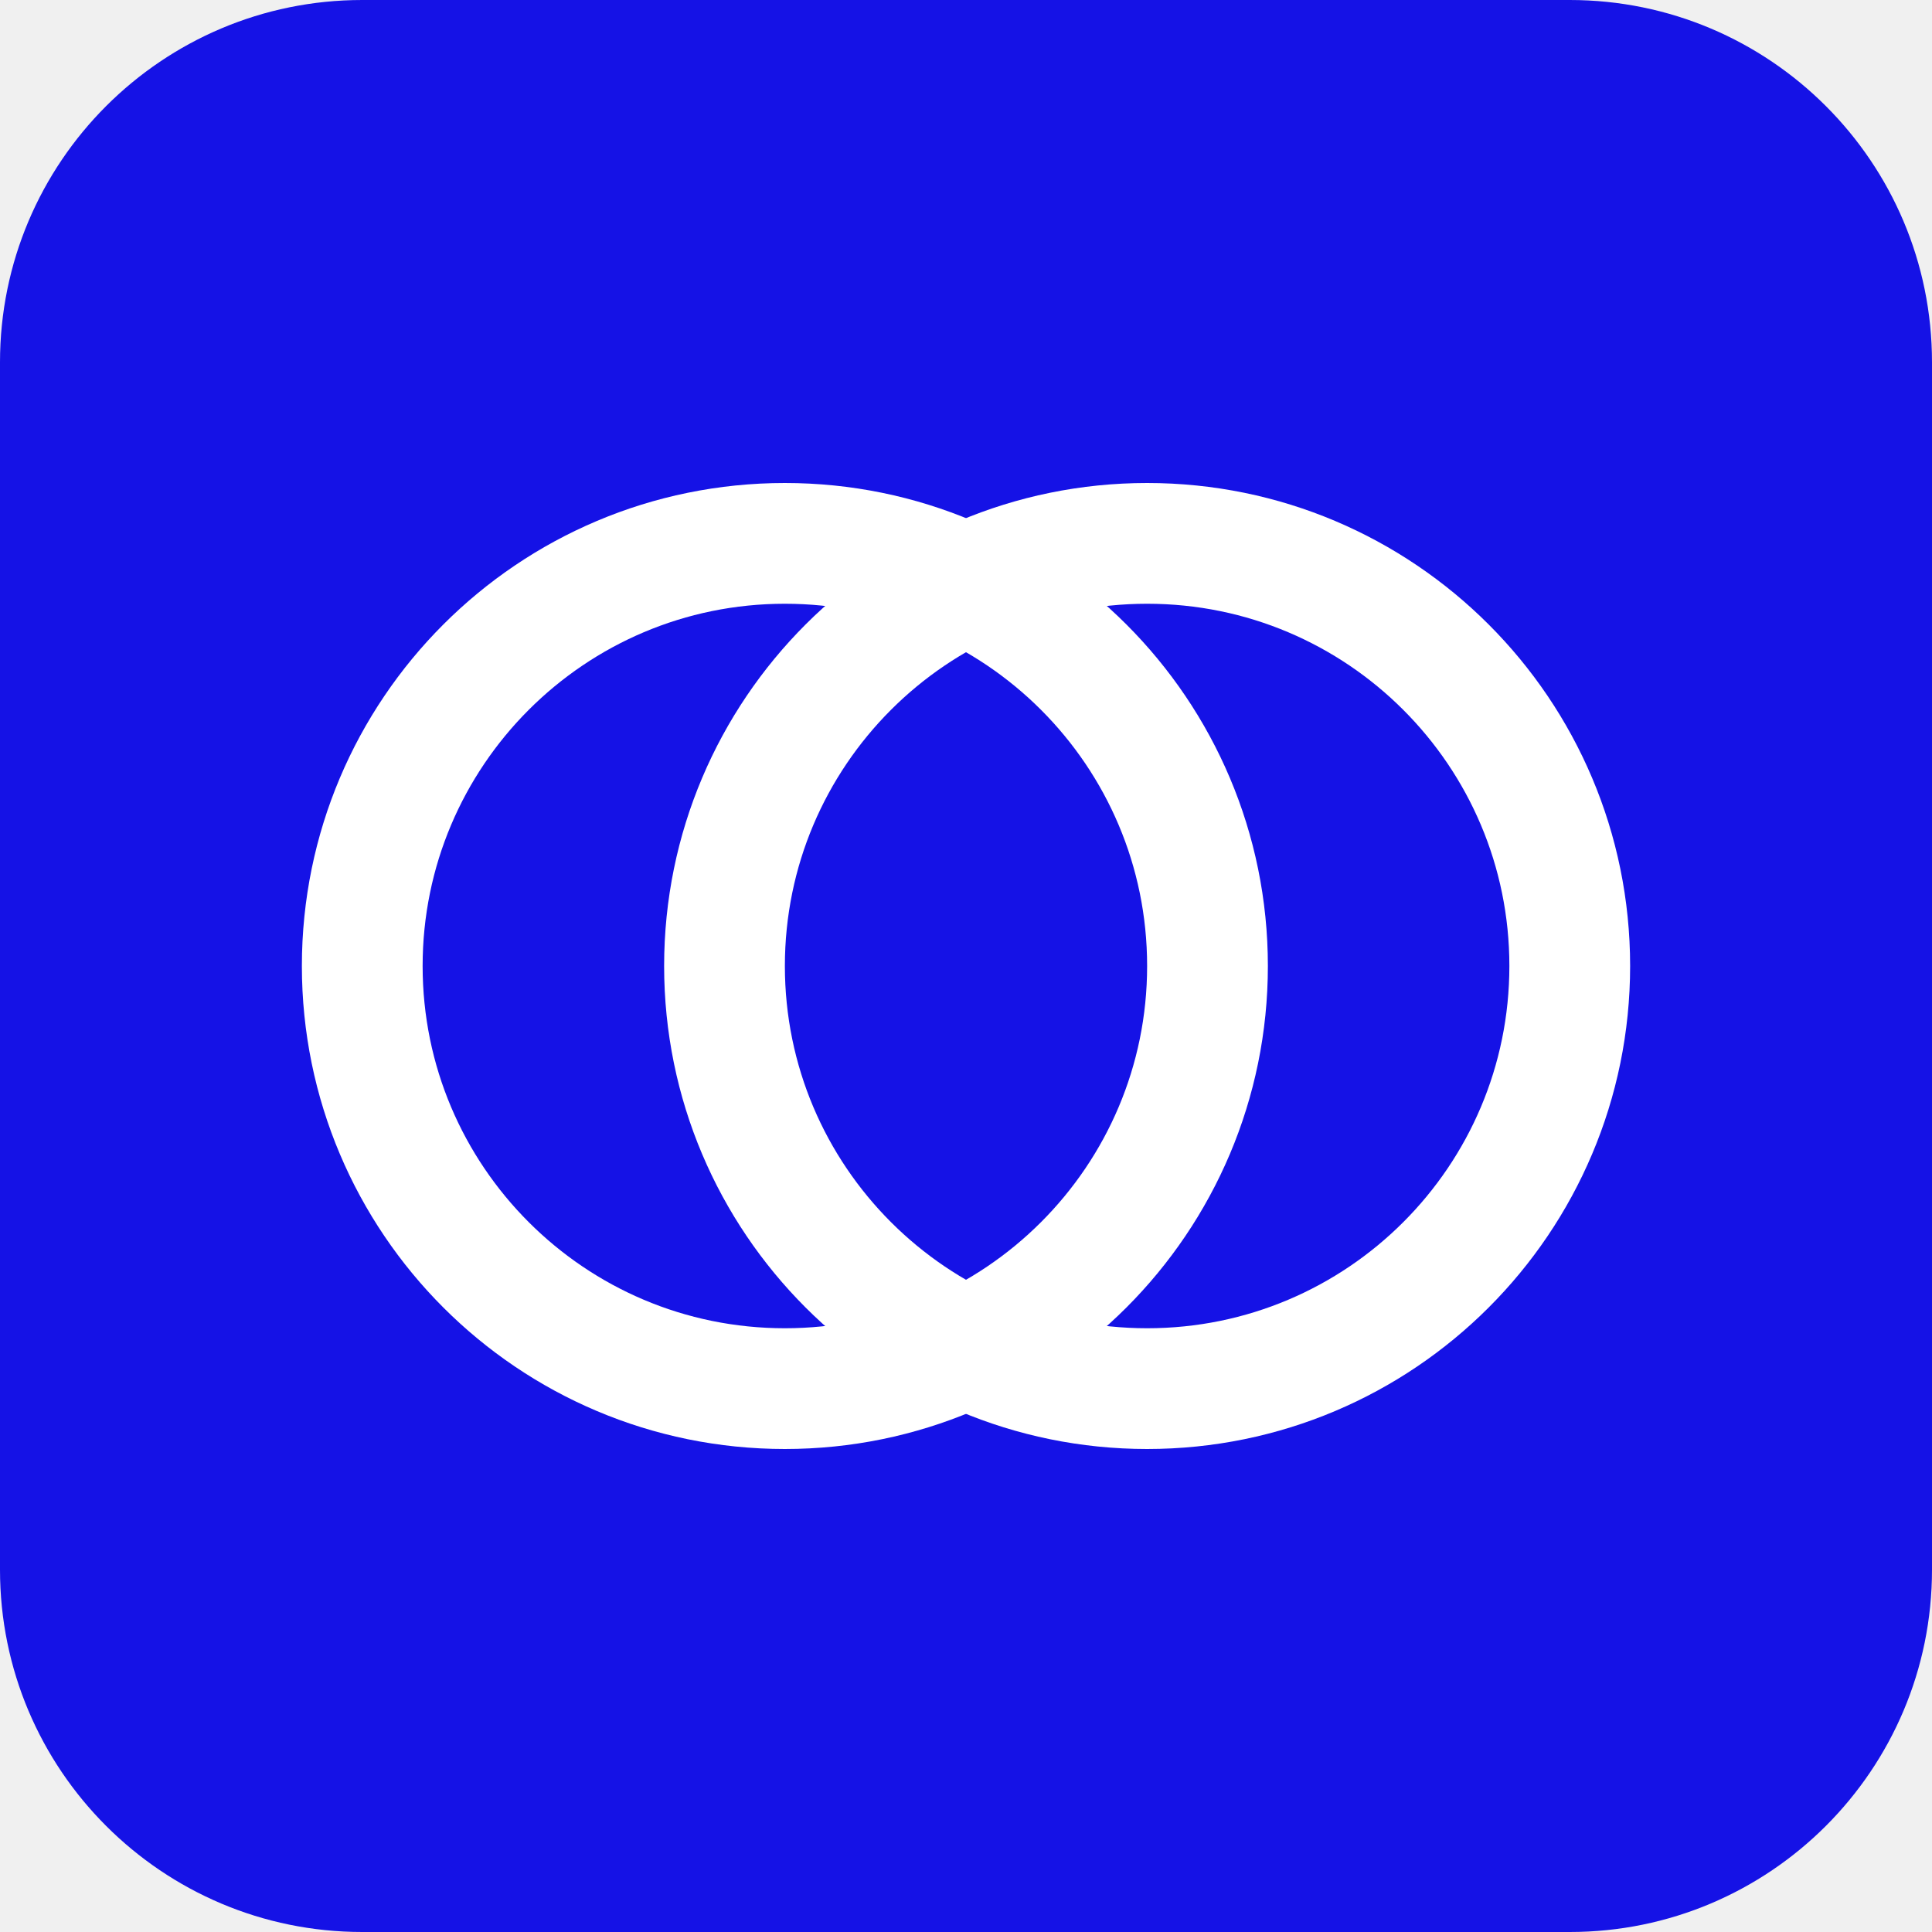
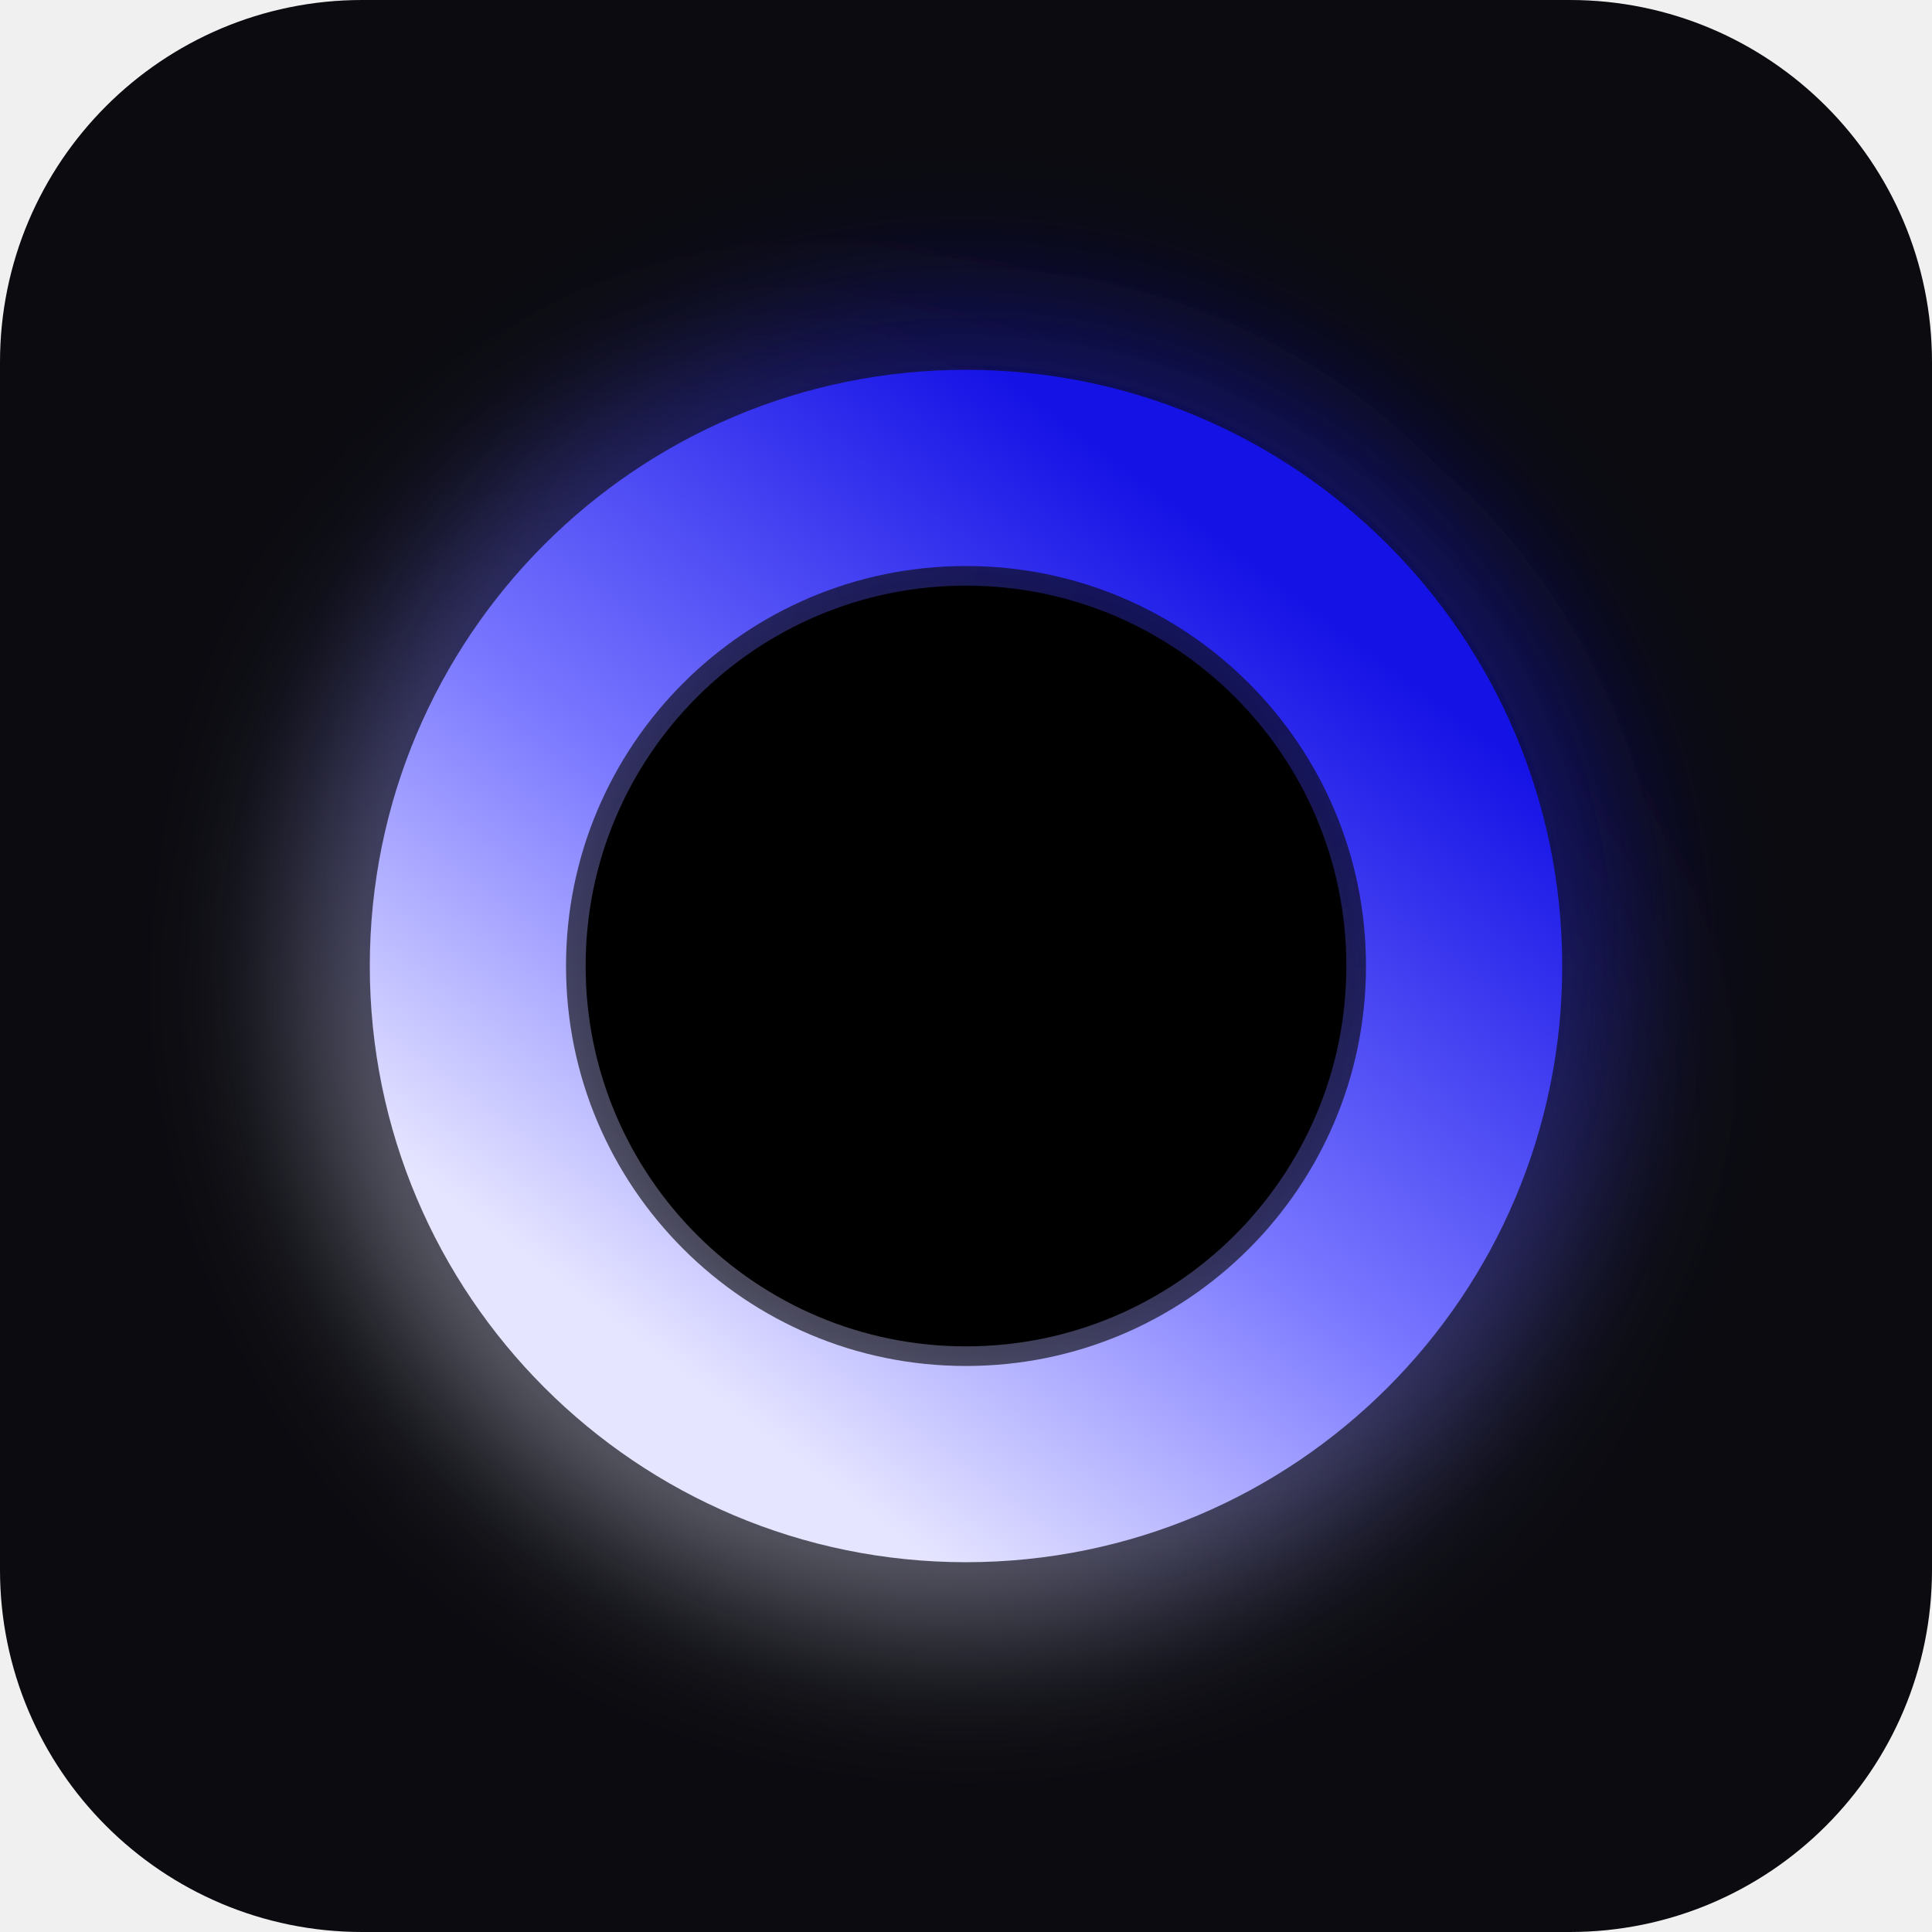
<svg xmlns="http://www.w3.org/2000/svg" viewBox="0 0 64 64">
-   <rect width="64" height="64" rx="12" fill="#1512e6" />
-   <circle cx="26" cy="32" r="14" fill="none" stroke="#ffffff" stroke-width="4" />
-   <circle cx="38" cy="32" r="14" fill="none" stroke="#ffffff" stroke-width="4" />
+   <defs>
+     <linearGradient id="ring" x1="0.2" y1="0.9" x2="0.8" y2="0.1">
+       <stop offset="0" stop-color="#e6e5ff" />
+       <stop offset="0.45" stop-color="#7a78ff" />
+       <stop offset="1" stop-color="#1512e6" />
+     </linearGradient>
+     <filter id="glow" x="-50%" y="-50%" width="200%" height="200%">
+       <feGaussianBlur stdDeviation="2.4" />
+     </filter>
+   </defs>
+   <rect width="64" height="64" rx="12" fill="#0b0b10" />
+   <circle cx="32" cy="32" r="16.5" fill="none" stroke="url(#ring)" stroke-width="11" opacity="0.4" filter="url(#glow)" />
+   <circle cx="32" cy="32" r="16.5" fill="none" stroke="url(#ring)" stroke-width="6.5" />
+   <circle cx="32" cy="32" r="12.6" fill="#000000" />
</svg>
